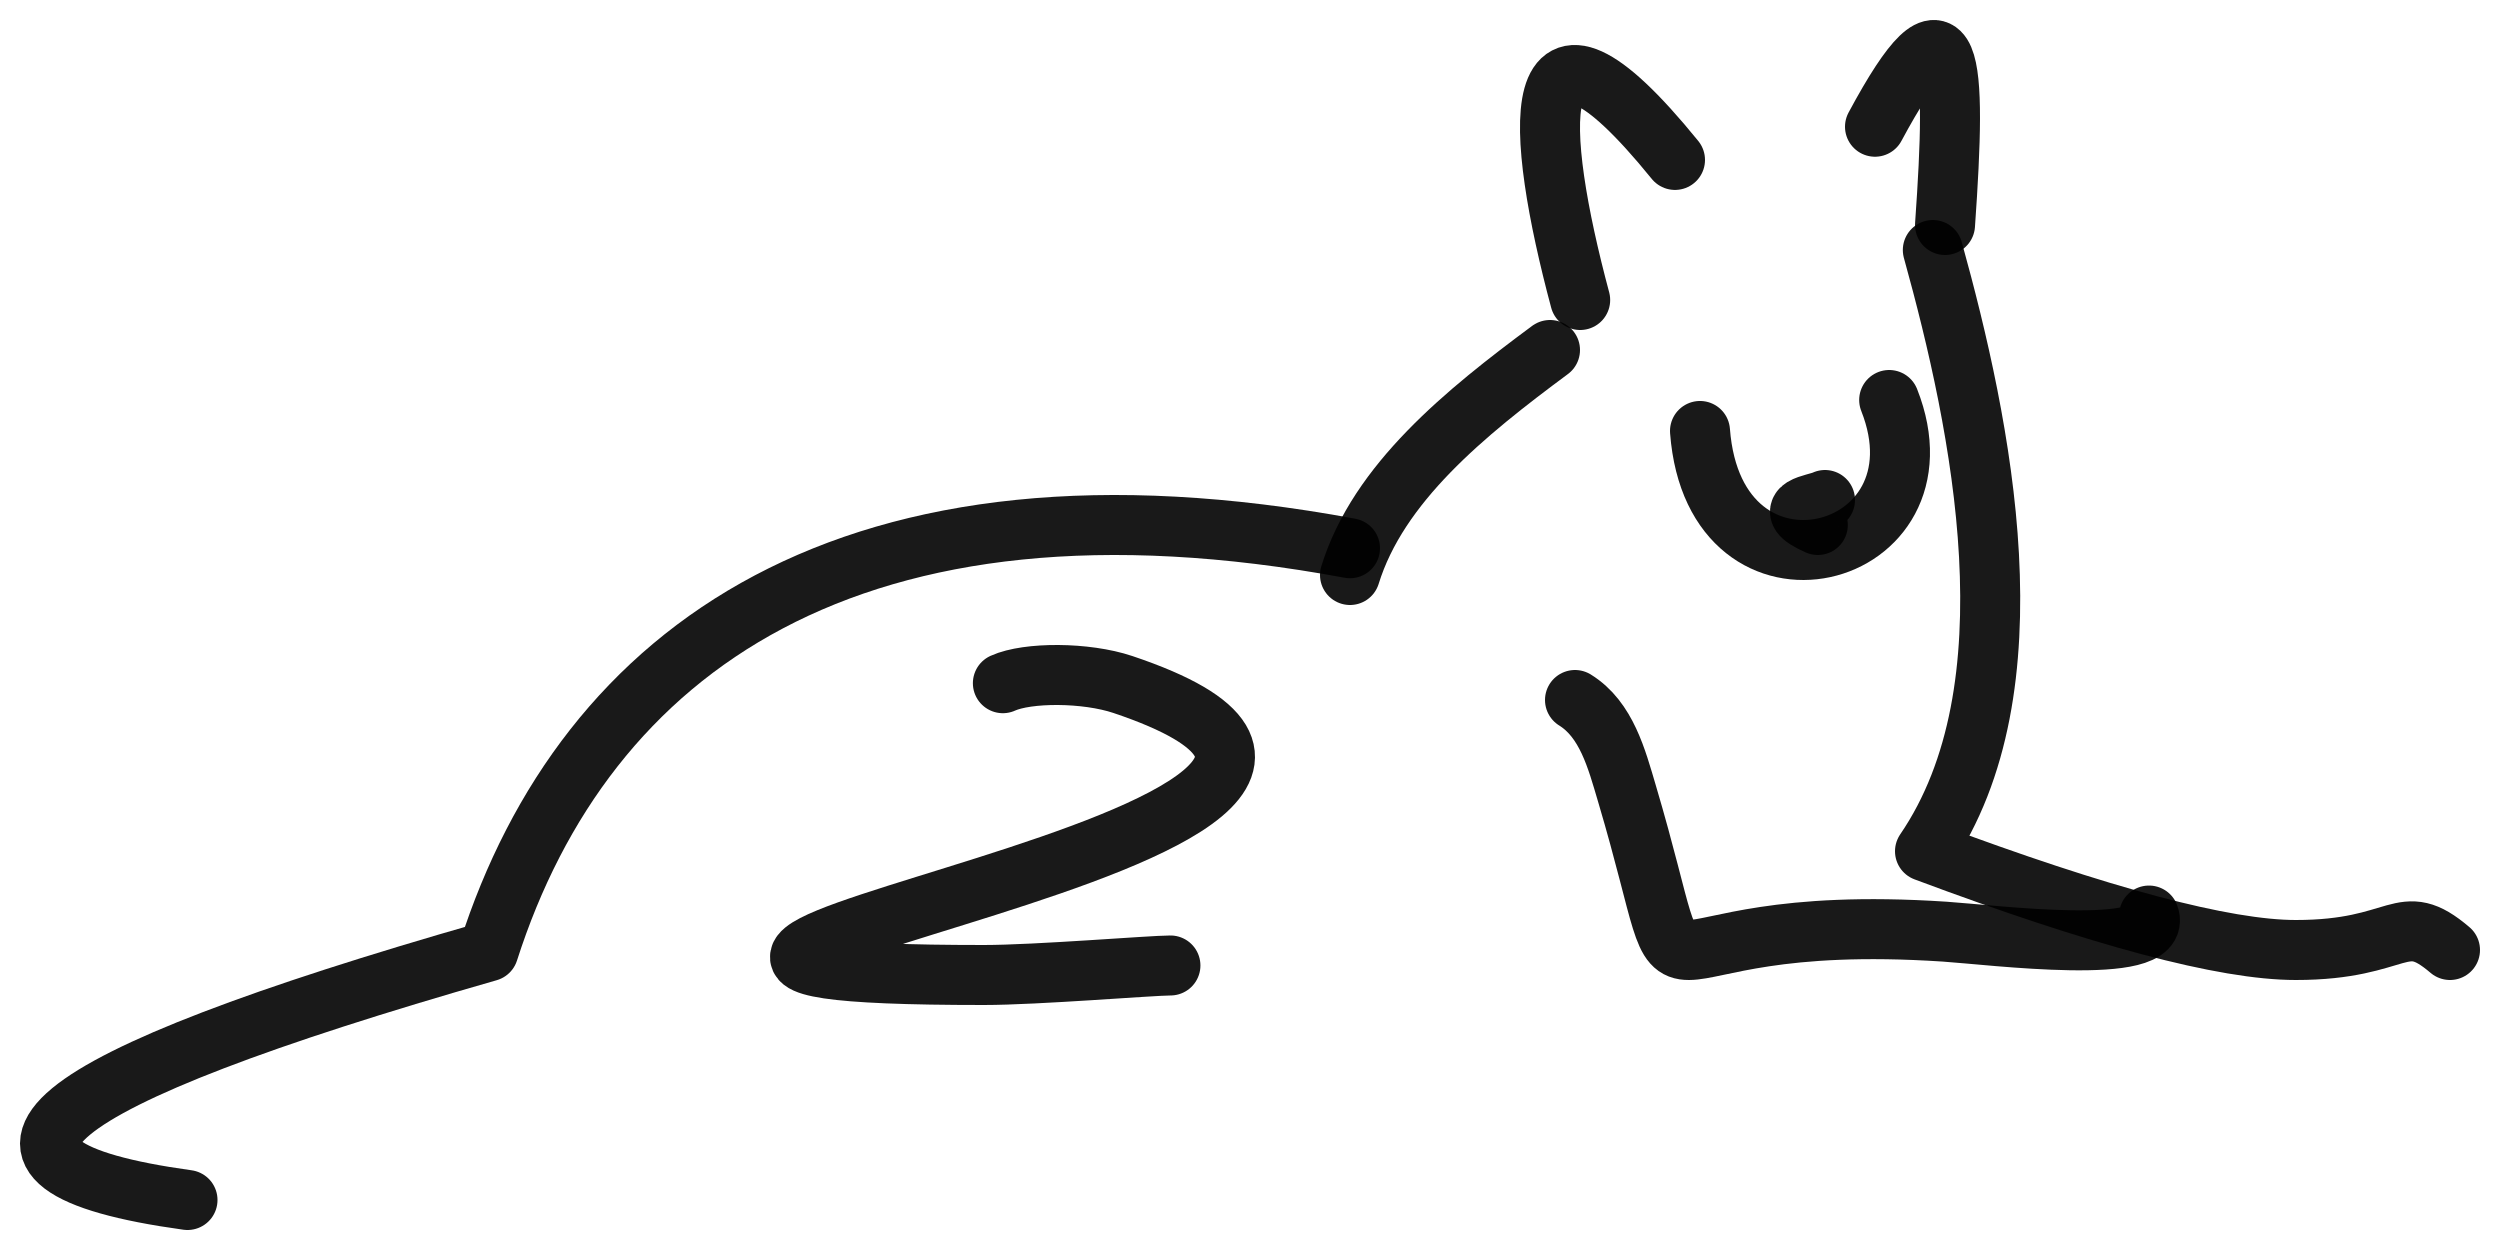
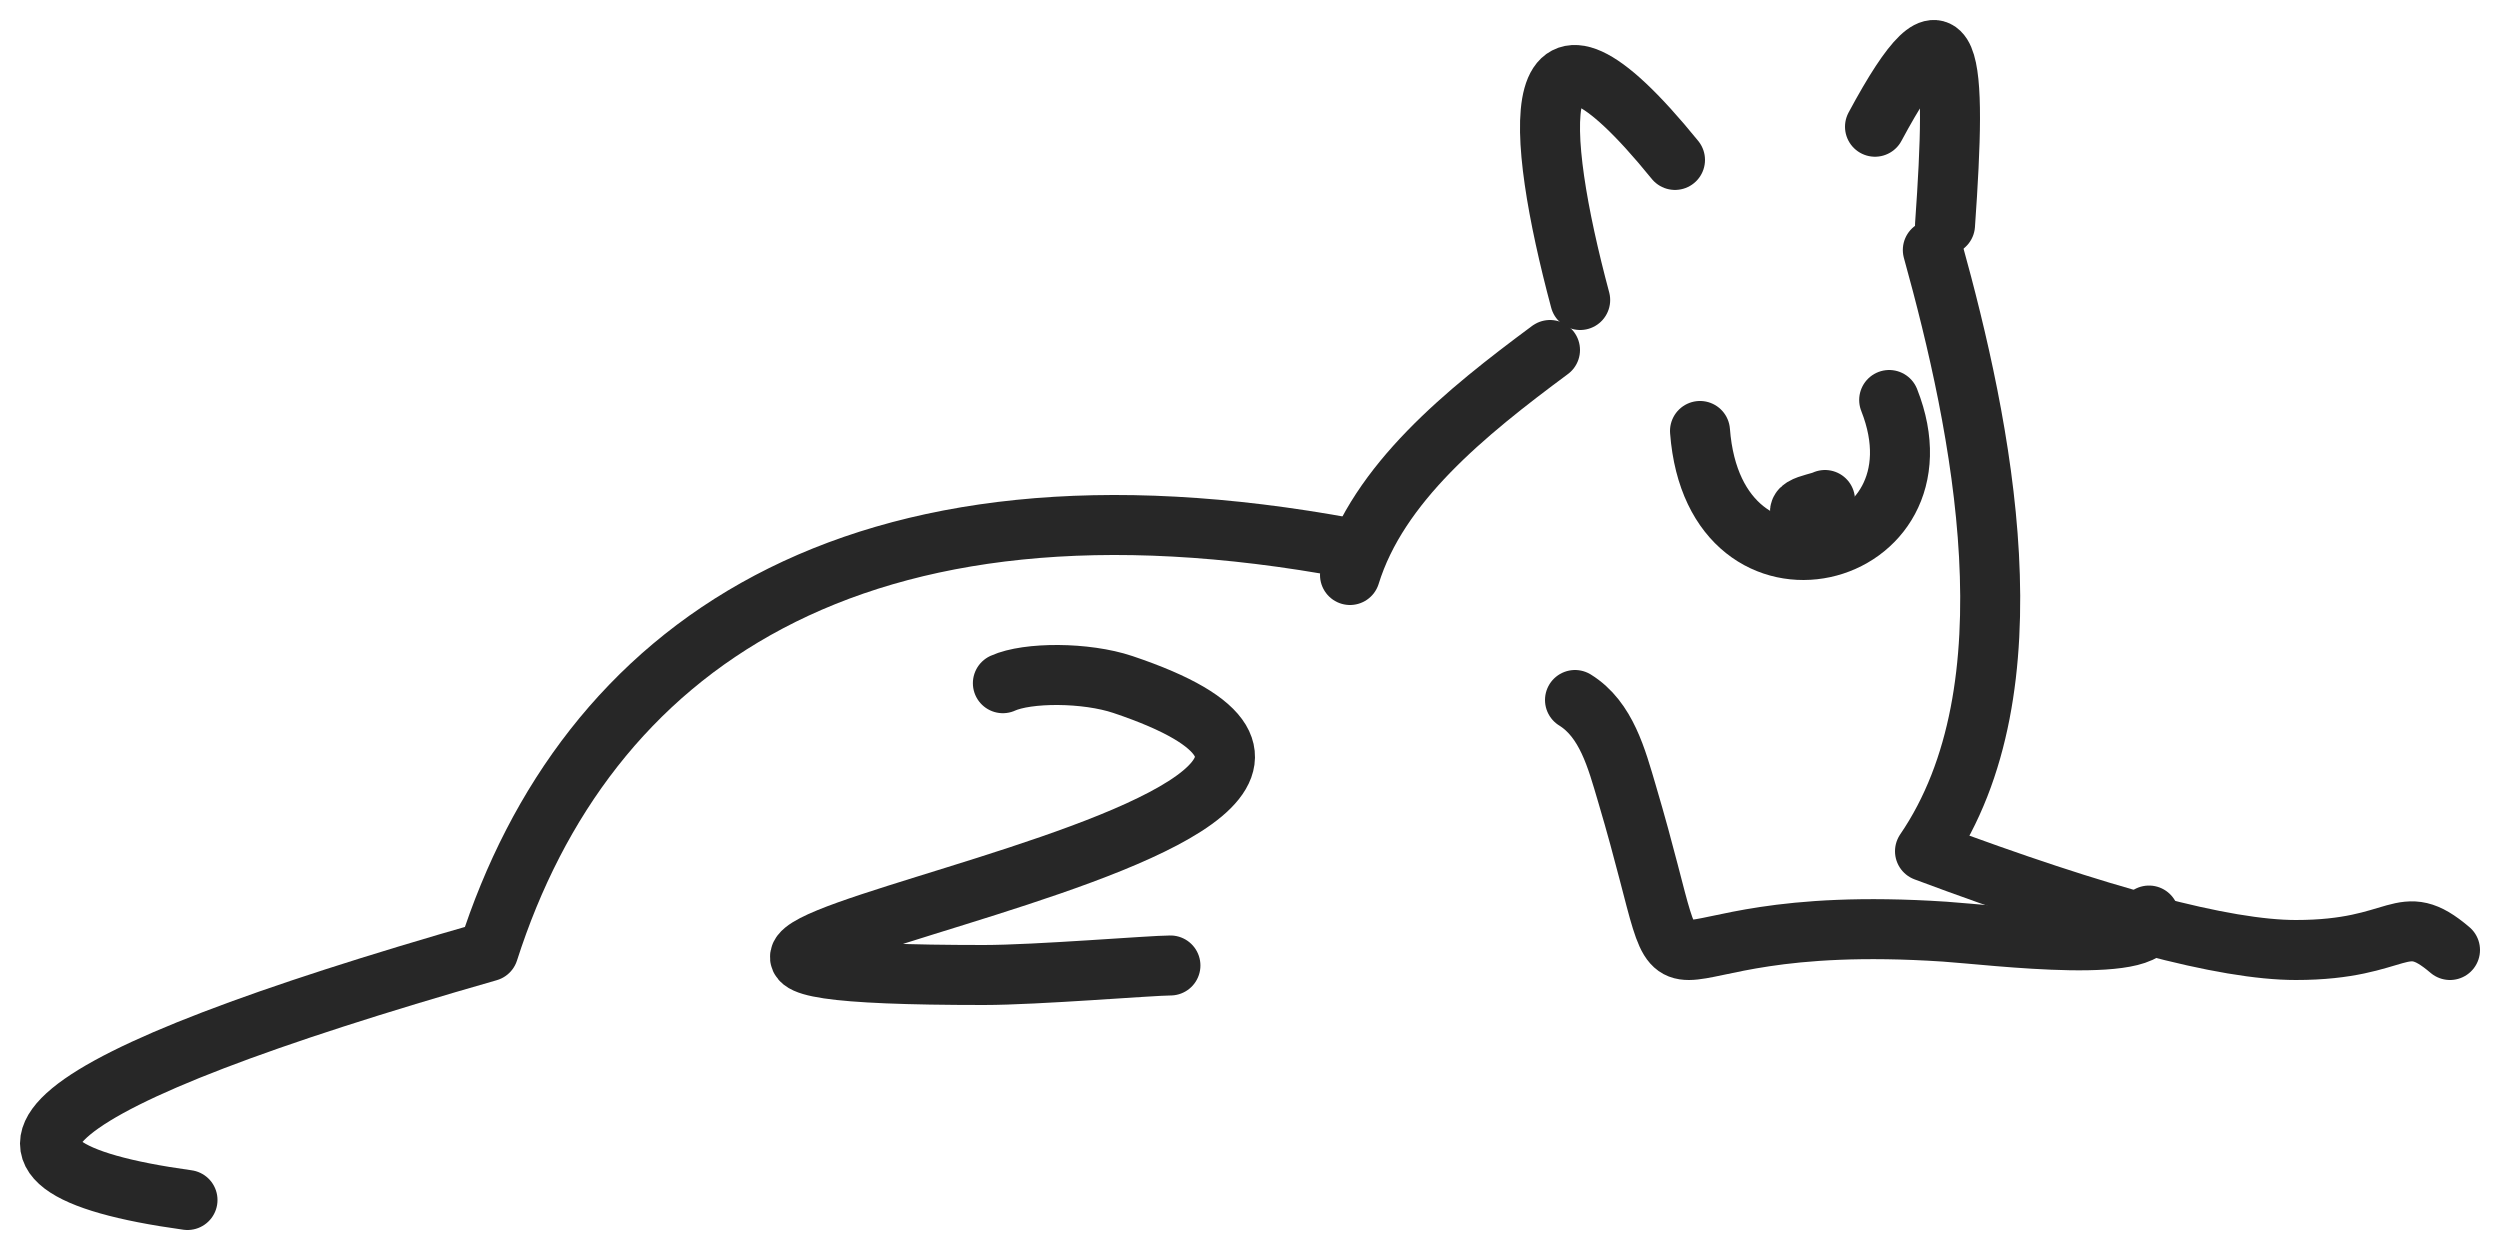
<svg xmlns="http://www.w3.org/2000/svg" width="100" height="50" viewBox="0 0 100 50" fill="none">
-   <path d="M63.207 12C61.394 5.232 60.898 -1.121 67 6.397" stroke="black" stroke-opacity="0.9" stroke-width="2.4" stroke-linecap="round" stroke-linejoin="round" />
-   <path d="M75 5.069C78.111 -0.722 78.273 2.298 77.801 9" stroke="black" stroke-opacity="0.9" stroke-width="2.4" stroke-linecap="round" stroke-linejoin="round" />
-   <path d="M77.313 10C79.266 17.039 81.456 27.532 77 34.05C84.037 36.683 88.981 38 91.833 38C96.11 38 96.028 36.321 98 38" stroke="black" stroke-opacity="0.9" stroke-width="2.4" stroke-linecap="round" stroke-linejoin="round" />
-   <path d="M62 14C58.608 16.514 55.138 19.323 54 23" stroke="black" stroke-opacity="0.9" stroke-width="2.4" stroke-linecap="round" stroke-linejoin="round" />
-   <path d="M54 21.93C34.103 18.23 23.407 25.971 19.537 38.055C1.298 43.274 -2.714 46.589 7.5 48" stroke="black" stroke-opacity="0.9" stroke-width="2.4" stroke-linecap="round" stroke-linejoin="round" />
-   <path d="M40.115 27.328C41.099 26.882 43.433 26.882 44.918 27.381C62.872 33.414 14.27 39 39.356 39C41.469 39 46.064 38.619 46.817 38.619" stroke="black" stroke-opacity="0.9" stroke-width="2.4" stroke-linecap="round" stroke-linejoin="round" />
-   <path d="M75.567 16C78.118 22.455 68.581 24.897 68 17.239" stroke="black" stroke-opacity="0.9" stroke-width="2.4" stroke-linecap="round" stroke-linejoin="round" />
-   <path d="M72.713 21C71.13 20.296 72.622 20.189 73 20" stroke="black" stroke-opacity="0.9" stroke-width="2.4" stroke-linecap="round" stroke-linejoin="round" />
-   <path d="M63 28C64.258 28.778 64.668 30.358 65.075 31.732C68.106 41.953 64.421 36.382 77.788 37.266C79.659 37.389 86.586 38.276 85.96 36.622" stroke="black" stroke-opacity="0.9" stroke-width="2.4" stroke-linecap="round" stroke-linejoin="round" />
+   <path d="M63.207 12C61.394 5.232 60.898 -1.121 67 6.397" stroke="#272727" stroke-width="2.4" stroke-linecap="round" stroke-linejoin="round" />
+   <path d="M75 5.069C78.111 -0.722 78.273 2.298 77.801 9" stroke="#272727" stroke-width="2.4" stroke-linecap="round" stroke-linejoin="round" />
+   <path d="M77.313 10C79.266 17.039 81.456 27.532 77 34.05C84.037 36.683 88.981 38 91.833 38C96.11 38 96.028 36.321 98 38" stroke="#272727" stroke-width="2.4" stroke-linecap="round" stroke-linejoin="round" />
+   <path d="M62 14C58.608 16.514 55.138 19.323 54 23" stroke="#272727" stroke-width="2.4" stroke-linecap="round" stroke-linejoin="round" />
+   <path d="M54 21.93C34.103 18.23 23.407 25.971 19.537 38.055C1.298 43.274 -2.714 46.589 7.5 48" stroke="#272727" stroke-width="2.4" stroke-linecap="round" stroke-linejoin="round" />
+   <path d="M40.115 27.328C41.099 26.882 43.433 26.882 44.918 27.381C62.872 33.414 14.27 39 39.356 39C41.469 39 46.064 38.619 46.817 38.619" stroke="#272727" stroke-width="2.4" stroke-linecap="round" stroke-linejoin="round" />
+   <path d="M75.567 16C78.118 22.455 68.581 24.897 68 17.239" stroke="#272727" stroke-width="2.4" stroke-linecap="round" stroke-linejoin="round" />
+   <path d="M72.713 21C71.13 20.296 72.622 20.189 73 20" stroke="#272727" stroke-width="2.4" stroke-linecap="round" stroke-linejoin="round" />
+   <path d="M63 28C64.258 28.778 64.668 30.358 65.075 31.732C68.106 41.953 64.421 36.382 77.788 37.266C79.659 37.389 86.586 38.276 85.96 36.622" stroke="#272727" stroke-width="2.4" stroke-linecap="round" stroke-linejoin="round" />
</svg>
